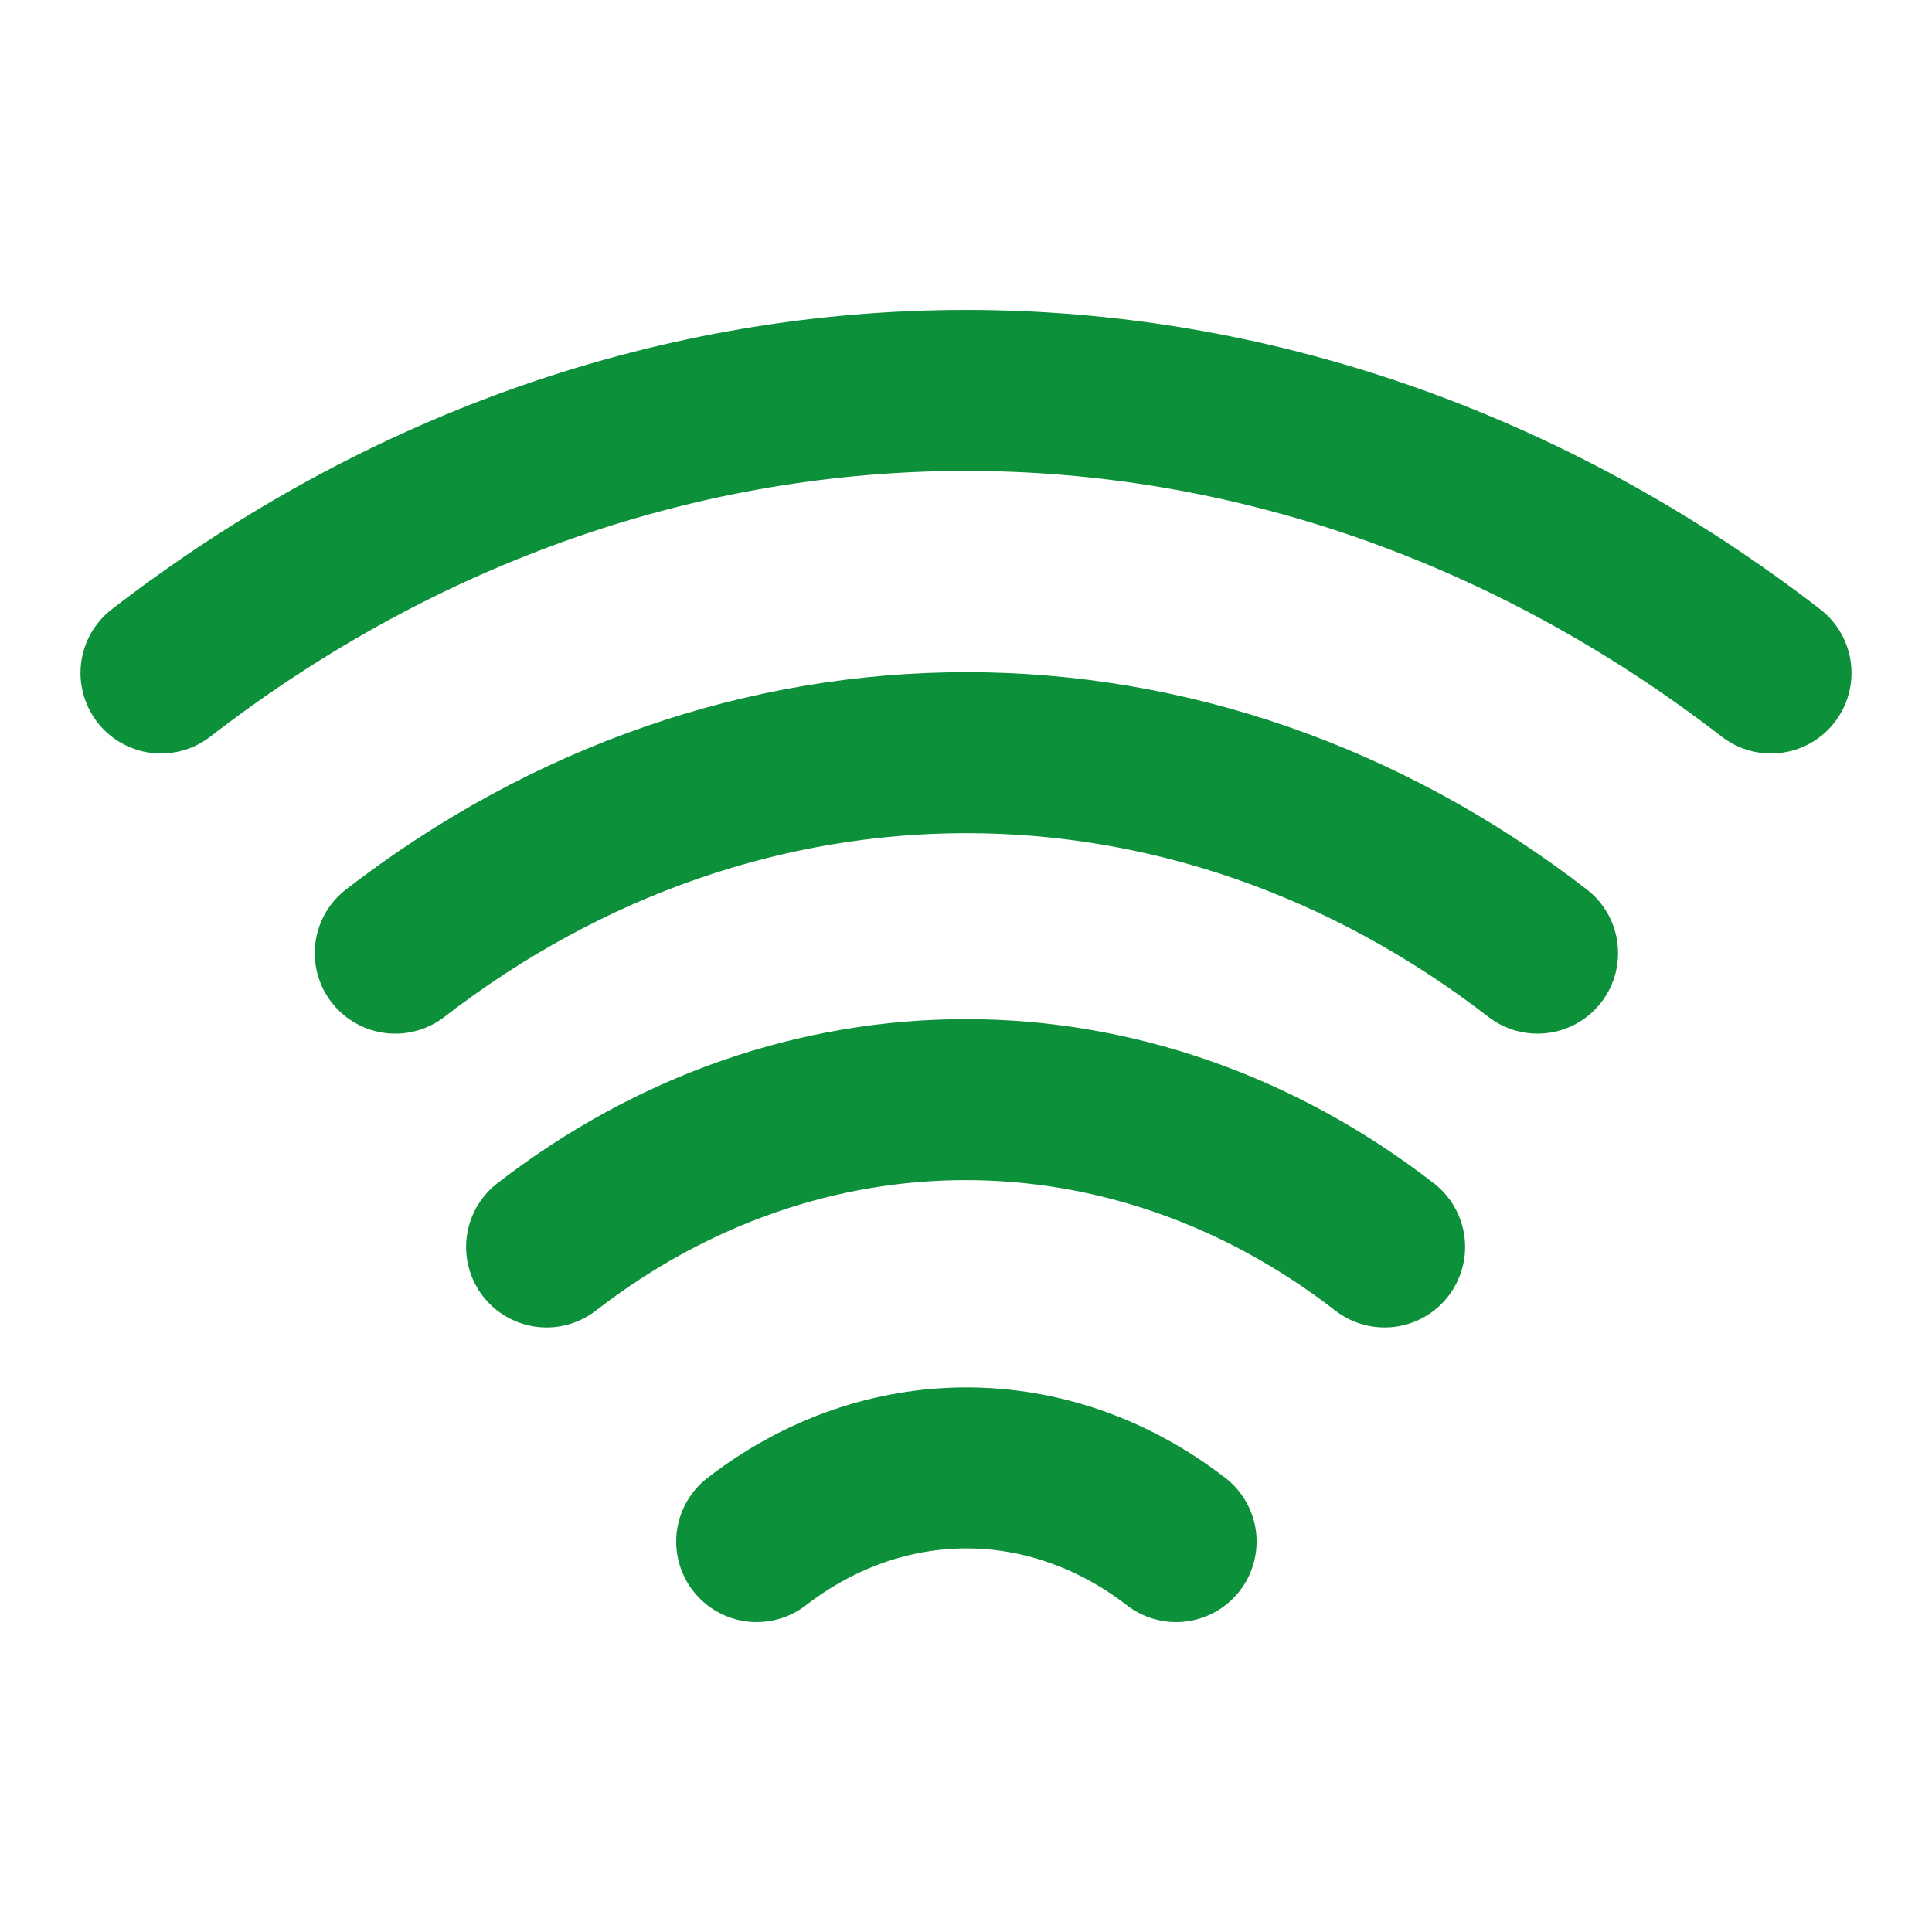
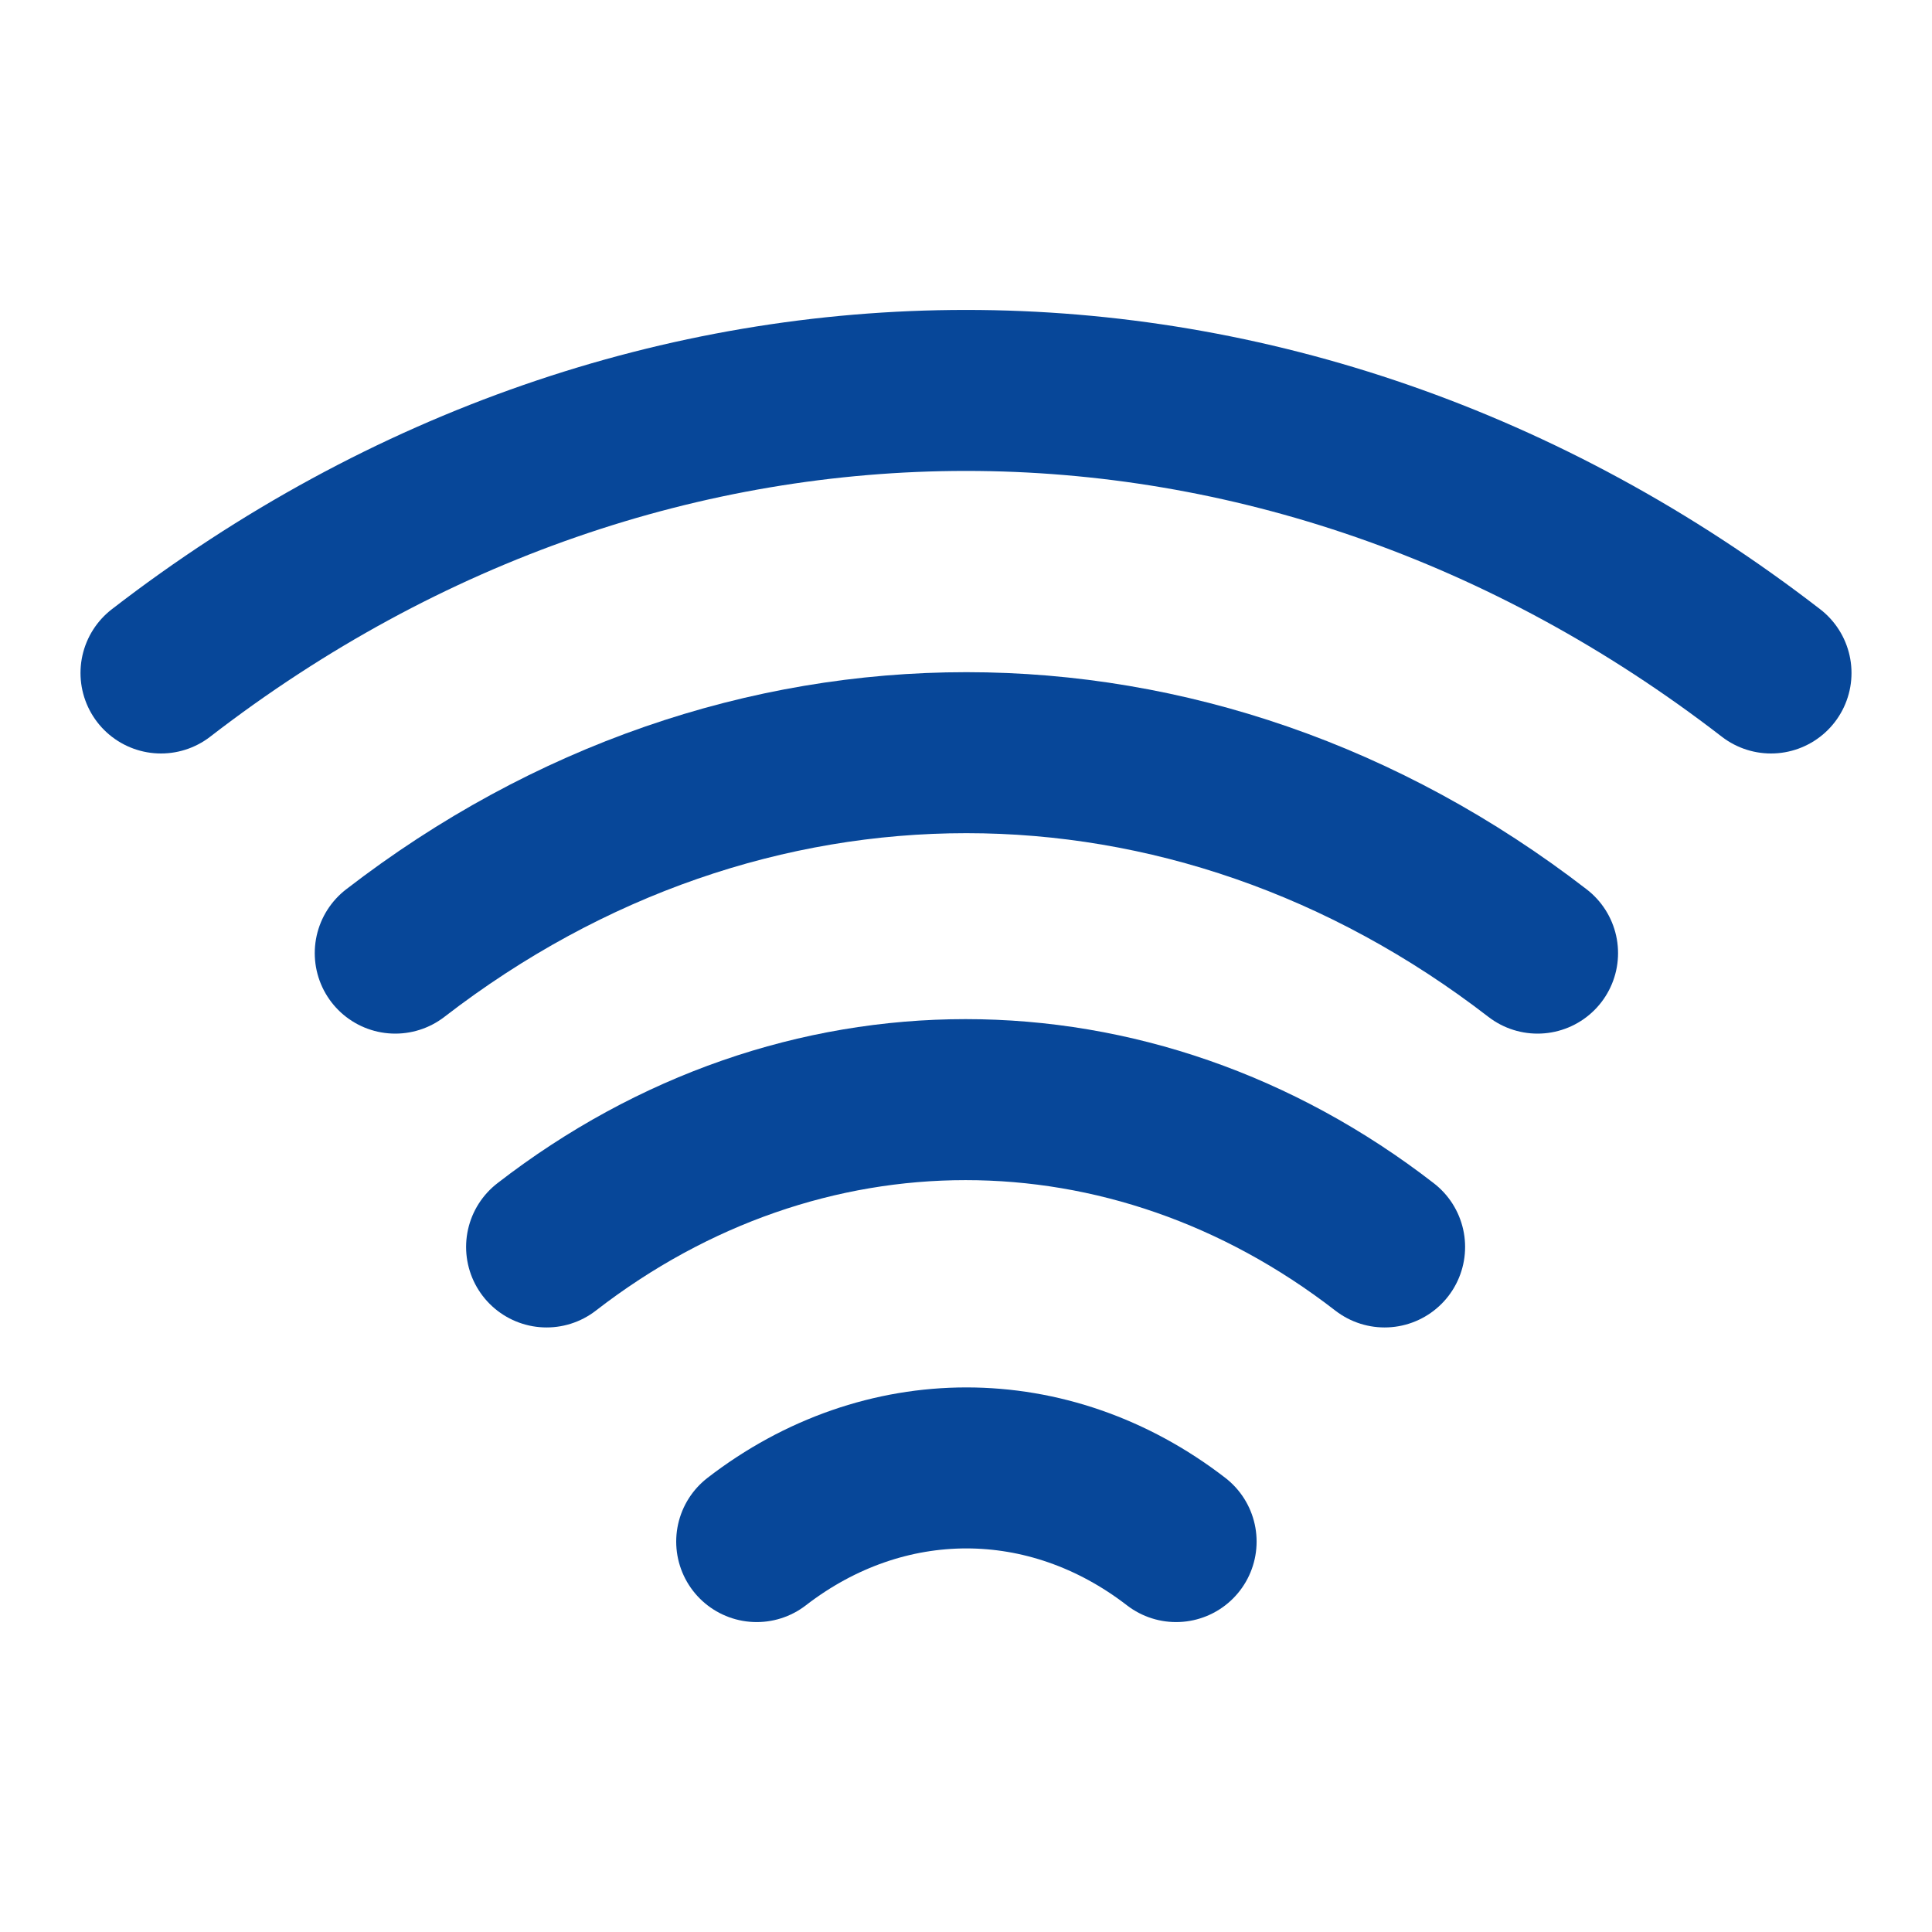
<svg xmlns="http://www.w3.org/2000/svg" width="24" height="24" viewBox="0 0 24 24" fill="none">
-   <path d="M4.91 11.84C9.21 8.52 14.8 8.52 19.1 11.84" stroke="#0D903A" stroke-width="2" stroke-linecap="round" stroke-linejoin="round" />
-   <path d="M2 8.36C8.06 3.68 15.94 3.68 22 8.36" stroke="#0D903A" stroke-width="2" stroke-linecap="round" stroke-linejoin="round" />
-   <path d="M6.79 15.49C9.94 13.05 14.05 13.05 17.2 15.49" stroke="#0D903A" stroke-width="2" stroke-linecap="round" stroke-linejoin="round" />
-   <path d="M9.4 19.15C10.98 17.93 13.03 17.93 14.61 19.15" stroke="#0D903A" stroke-width="2" stroke-linecap="round" stroke-linejoin="round" />
+   <path d="M4.91 11.84C9.21 8.52 14.8 8.52 19.1 11.84" stroke="#074799" stroke-width="2" stroke-linecap="round" stroke-linejoin="round" />
+   <path d="M2 8.36C8.06 3.68 15.94 3.68 22 8.36" stroke="#074799" stroke-width="2" stroke-linecap="round" stroke-linejoin="round" />
+   <path d="M6.79 15.49C9.94 13.05 14.05 13.05 17.2 15.49" stroke="#074799" stroke-width="2" stroke-linecap="round" stroke-linejoin="round" />
+   <path d="M9.4 19.15C10.98 17.93 13.03 17.93 14.61 19.15" stroke="#074799" stroke-width="2" stroke-linecap="round" stroke-linejoin="round" />
</svg>
